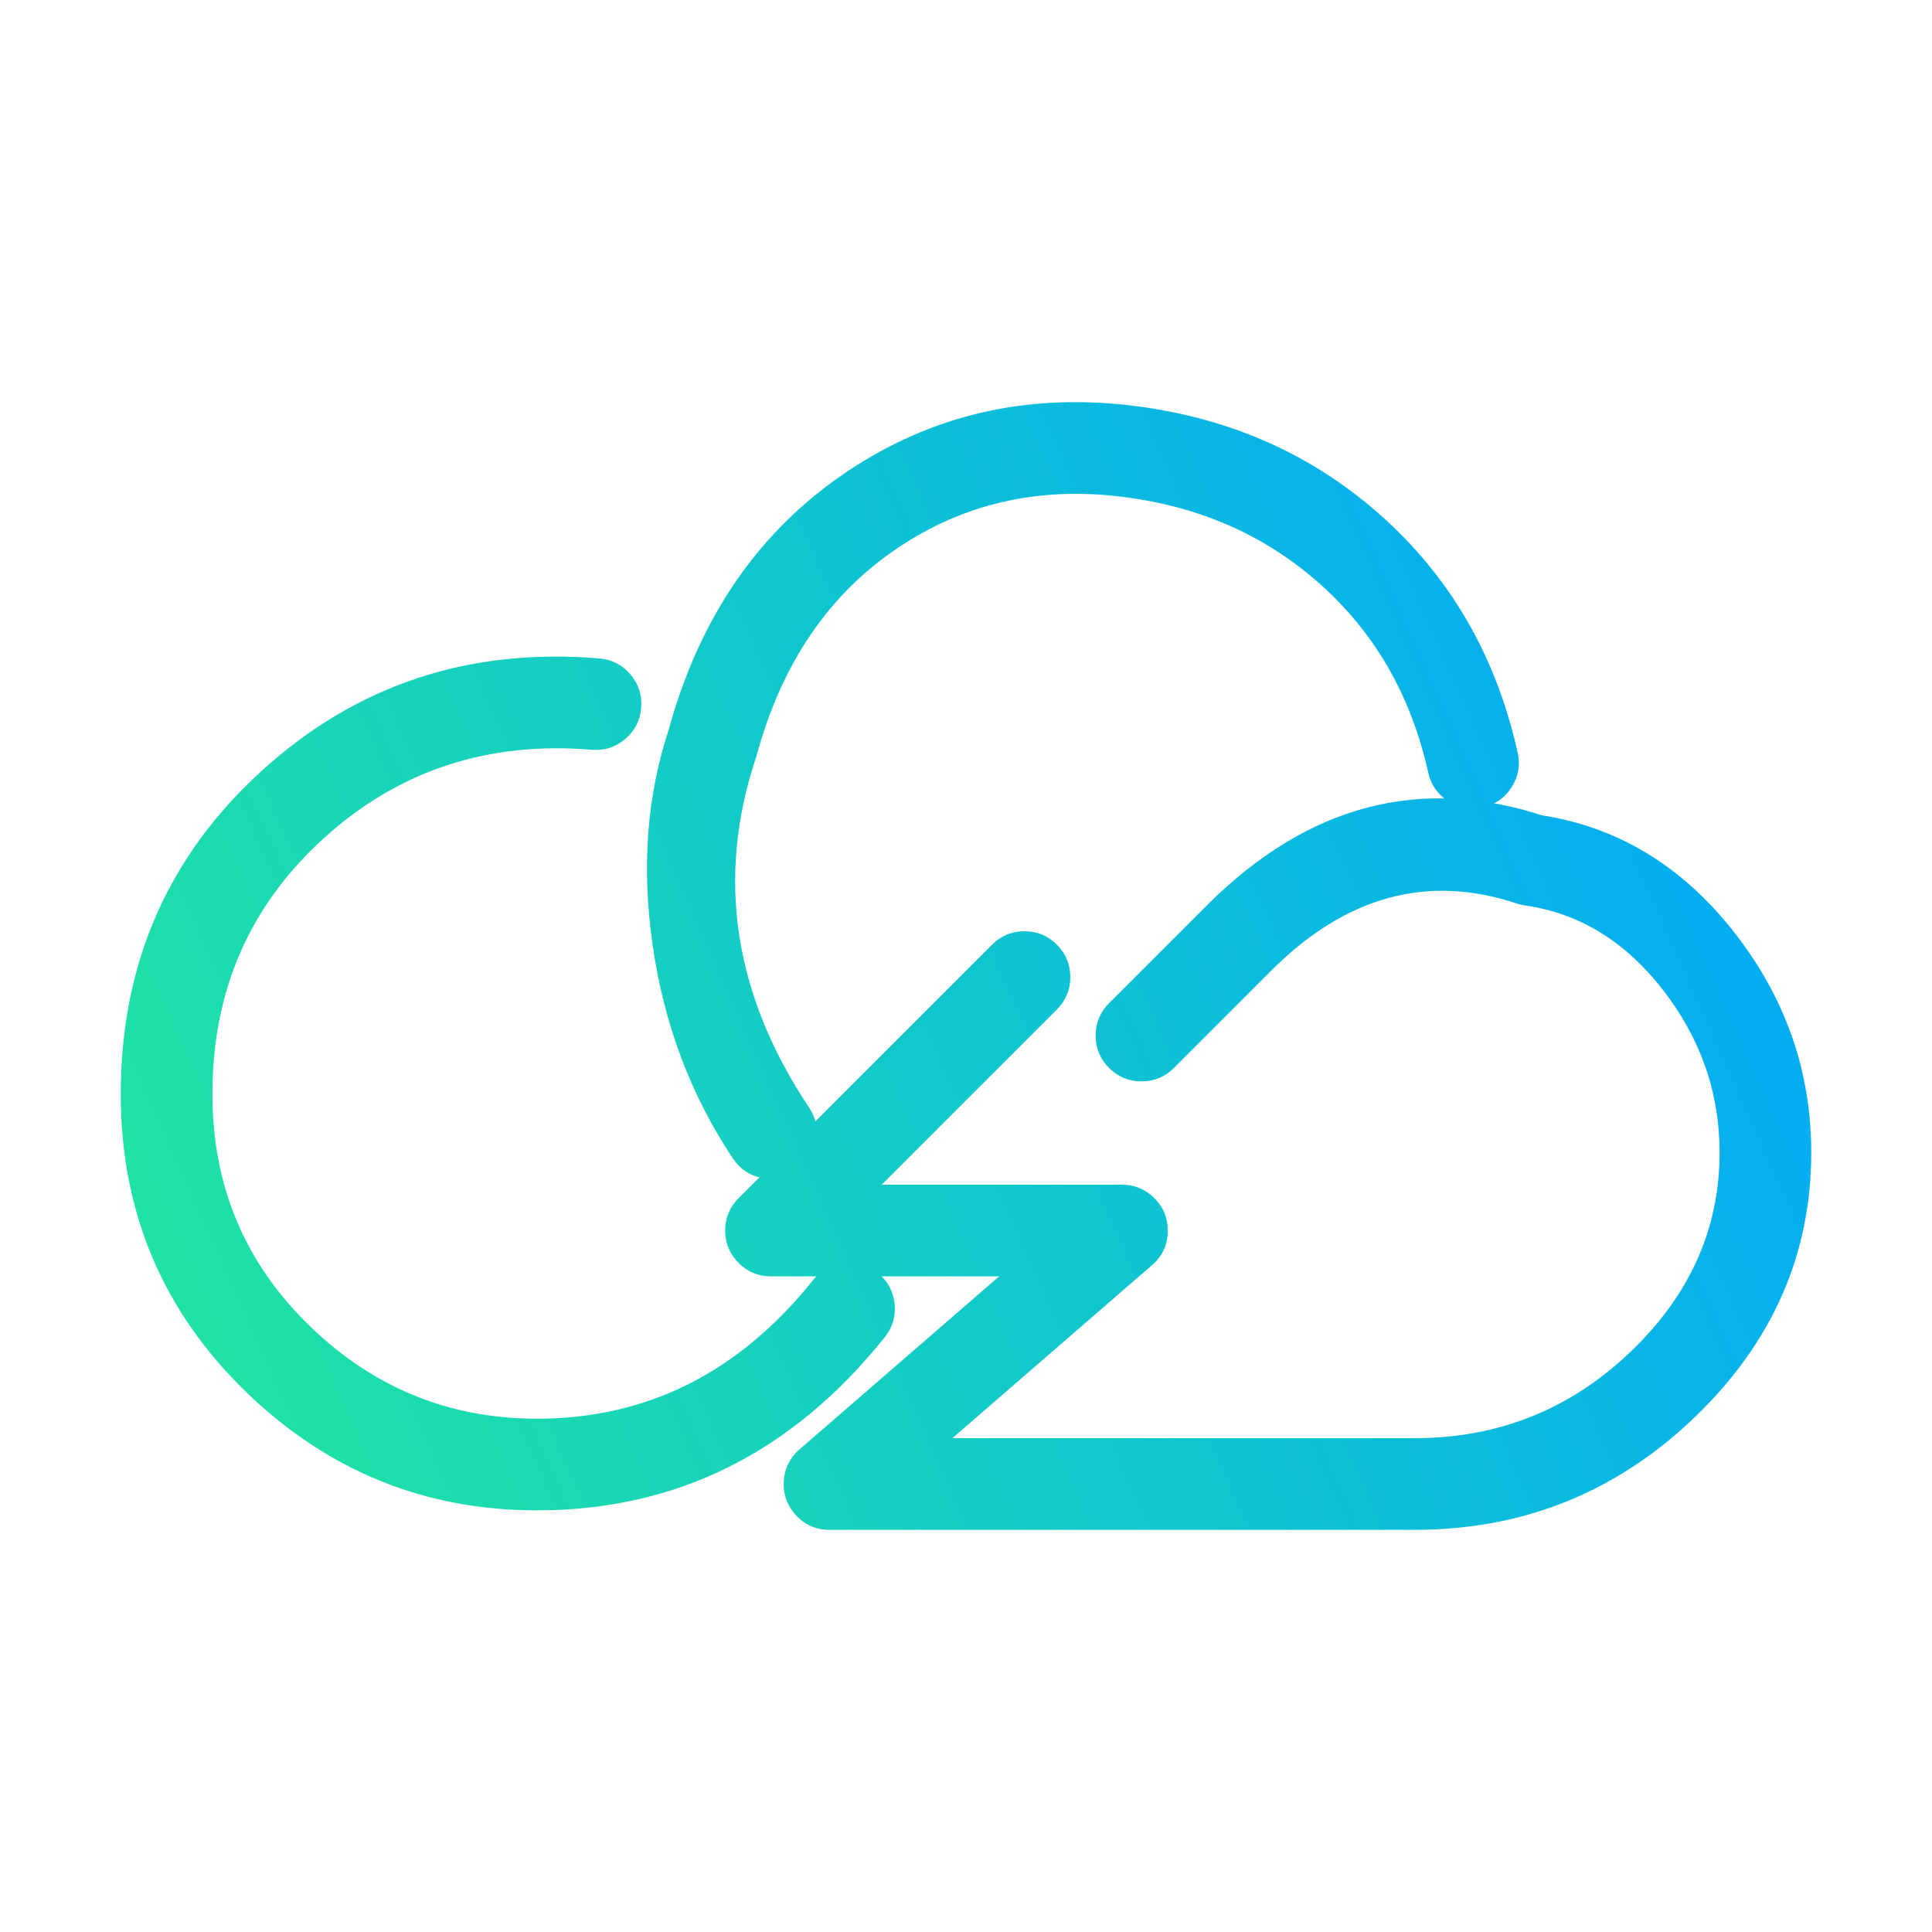
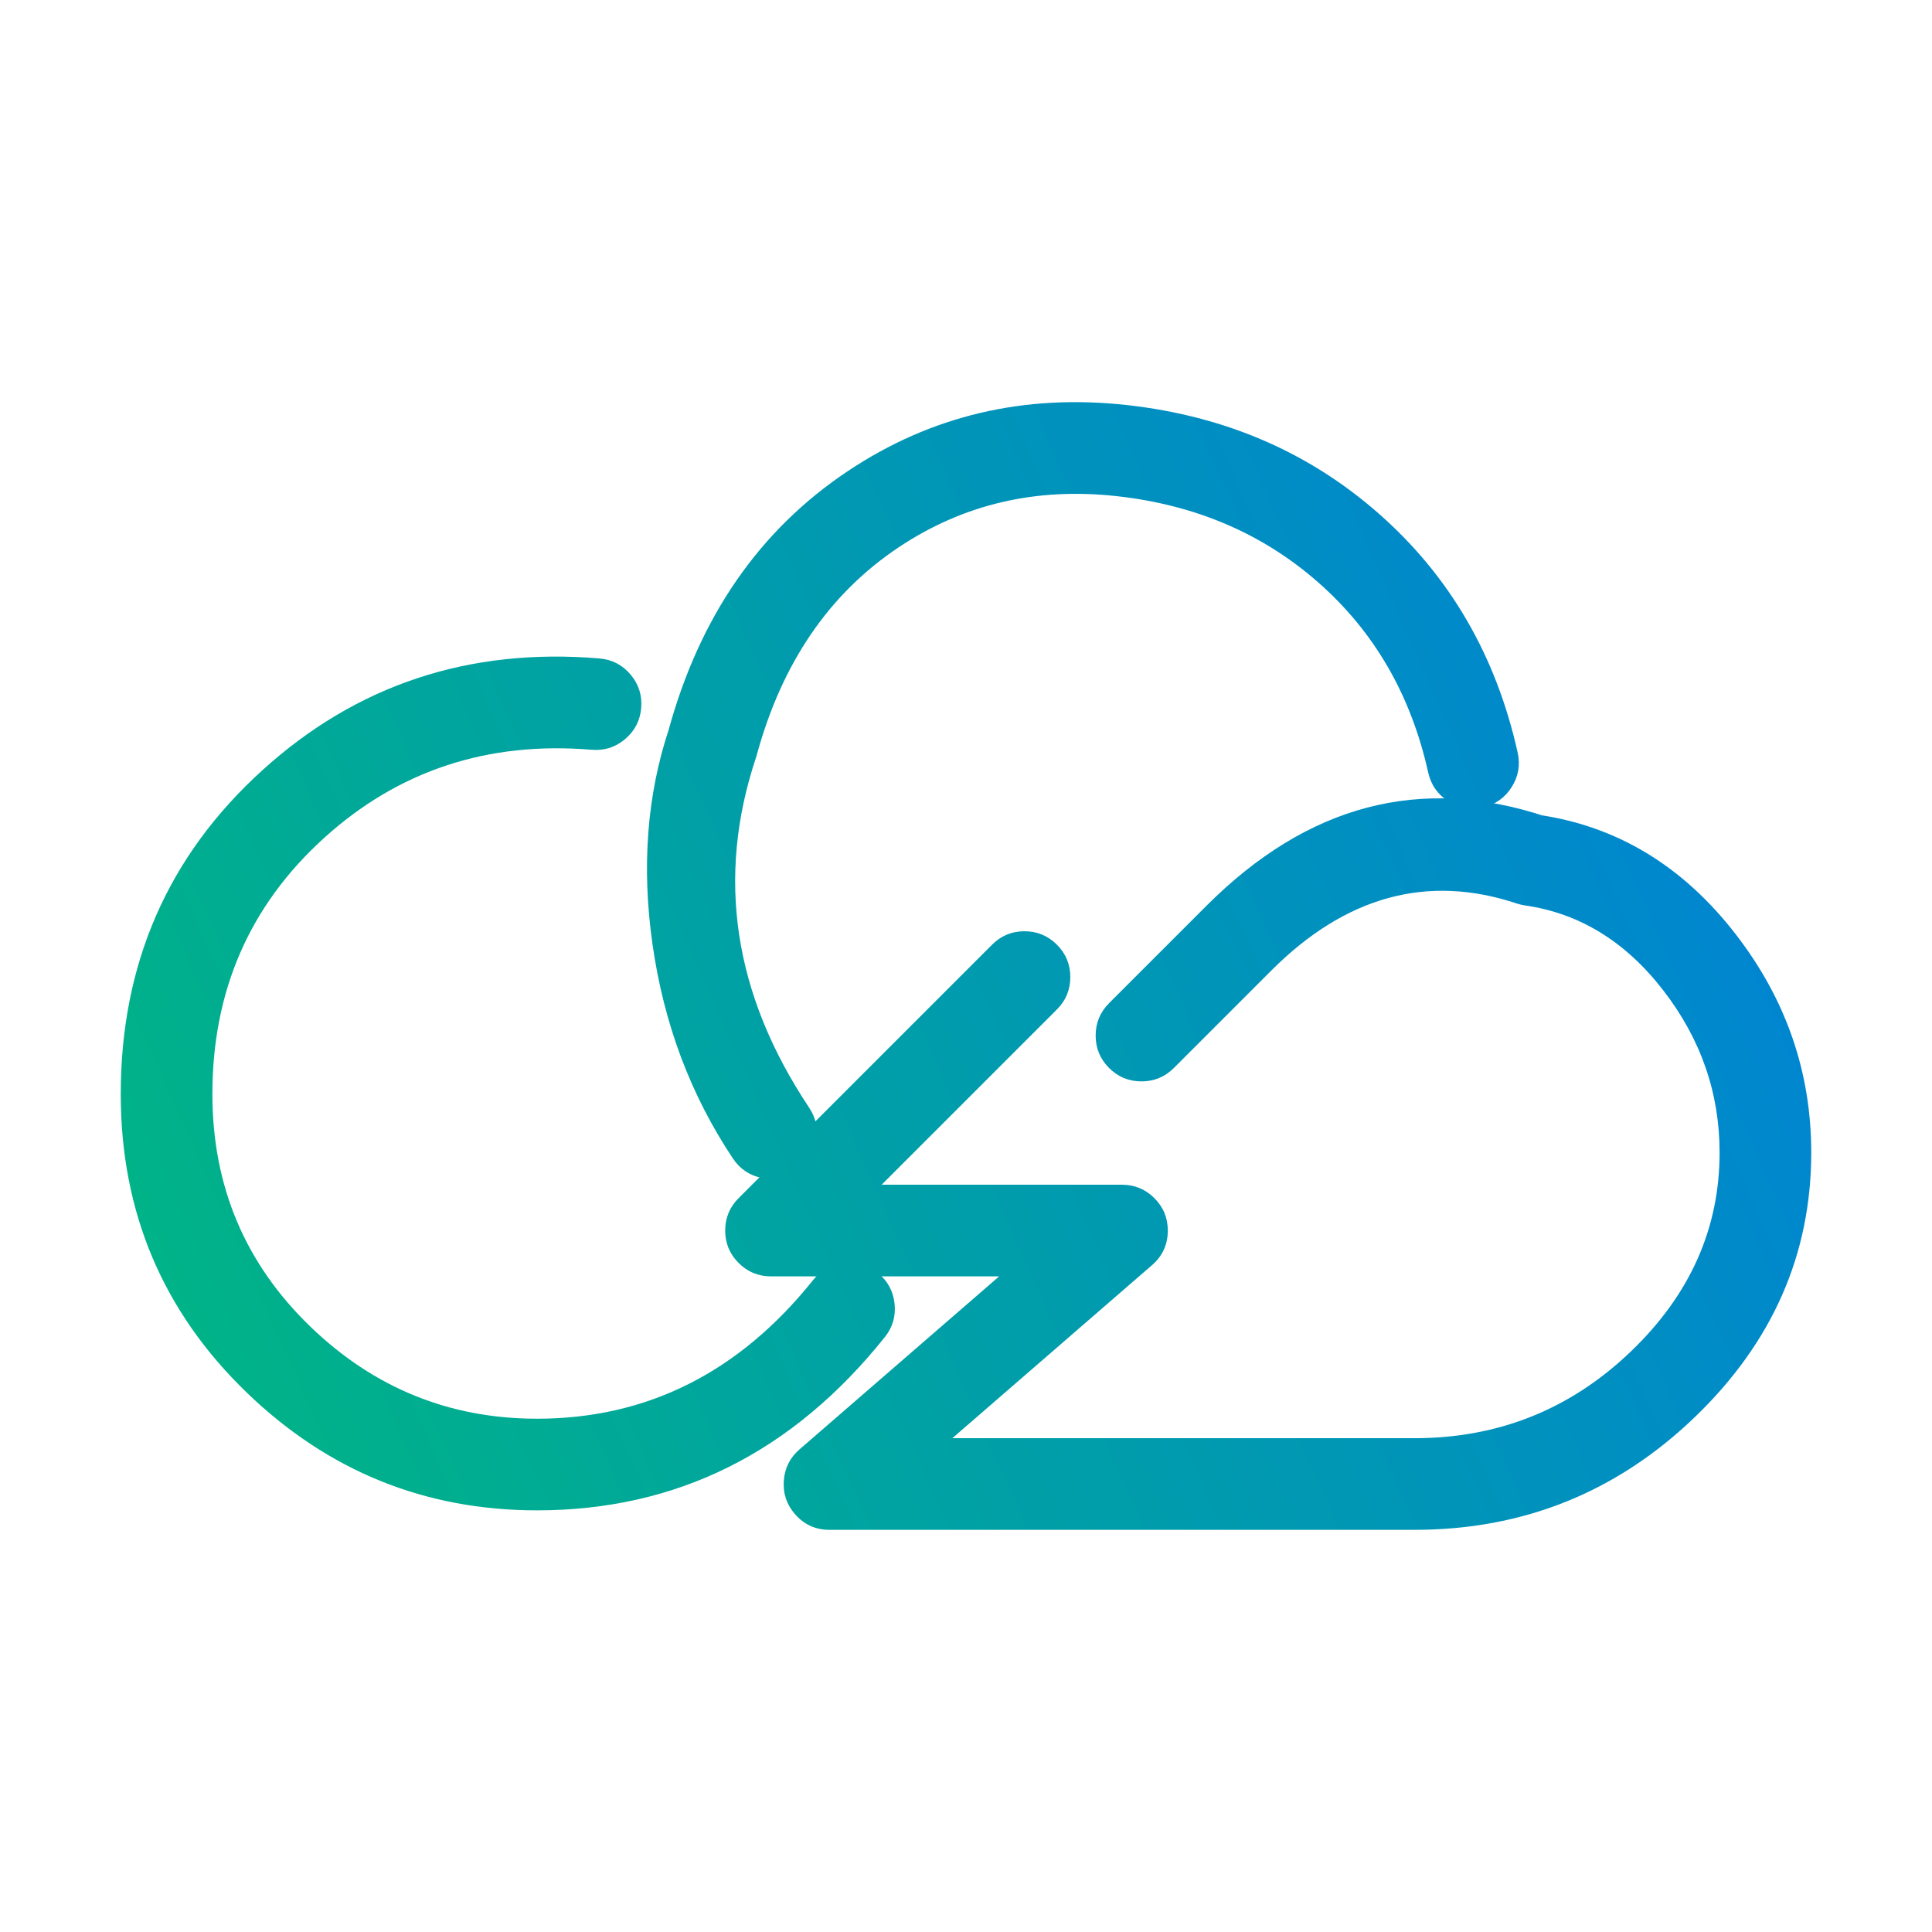
<svg xmlns="http://www.w3.org/2000/svg" viewBox="0 0 64 64">
  <defs>
    <linearGradient id="brand" gradientUnits="userSpaceOnUse" x1="0" y1="50" x2="85" y2="12">
-       <stop stop-color="#20e5a1" />
-       <stop offset="1" stop-color="#00a8fa" />
+       <stop stop-color="#00B584" />
+       <stop offset="1" stop-color="#0082D6" />
    </linearGradient>
  </defs>
  <g transform="matrix(0.6459 0 0 0.6459 3.5802 12.3439)">
    <path fill="url(#brand)" d="M24.805 19.342Q16.806 18.675 11.078 23.866Q5.35 29.057 5.35 37Q5.35 44.082 10.381 48.933Q15.273 53.65 22 53.65Q30.471 53.65 36.165 46.532Q36.773 45.772 37.74 45.664Q38.708 45.557 39.468 46.165Q40.228 46.773 40.336 47.74Q40.443 48.708 39.835 49.468Q32.73 58.35 22 58.35Q13.376 58.35 7.119 52.317Q0.65 46.079 0.65 37Q0.65 26.974 7.922 20.384Q15.162 13.822 25.195 14.658Q26.165 14.739 26.794 15.482Q27.423 16.225 27.342 17.195Q27.261 18.165 26.518 18.794Q25.775 19.423 24.805 19.342Z" />
    <path fill="url(#brand)" d="M32.045 40.303Q28.794 35.428 27.924 29.332Q27.07 23.358 28.771 18.257L31 19L28.733 18.382Q31.131 9.588 37.947 5.045Q44.337 0.784 52.26 1.664Q59.798 2.502 65.177 7.236Q70.639 12.042 72.294 19.49Q72.505 20.44 71.983 21.262Q71.46 22.083 70.51 22.294Q69.56 22.505 68.738 21.983Q67.917 21.46 67.706 20.51Q66.383 14.558 62.072 10.764Q57.806 7.01 51.74 6.336Q45.52 5.644 40.553 8.955Q35.202 12.523 33.267 19.618Q33.25 19.681 33.229 19.743Q30.148 28.986 35.955 37.697Q36.495 38.506 36.304 39.461Q36.114 40.415 35.303 40.955Q34.494 41.495 33.539 41.304Q32.585 41.114 32.045 40.303Z" />
    <path fill="url(#brand)" d="M48.662 32.662 35.662 45.662 34 44V41.65H52Q52.973 41.65 53.662 42.338Q54.35 43.027 54.35 44Q54.35 45.073 53.539 45.776L38.539 58.776L37 57V54.65H67Q73.474 54.65 78.121 50.181Q82.65 45.826 82.65 40Q82.65 35.42 79.766 31.687Q76.859 27.925 72.668 27.326Q72.458 27.296 72.257 27.229Q65.385 24.939 59.662 30.662L54.662 35.662Q53.973 36.35 53 36.35Q52.027 36.35 51.338 35.662Q50.65 34.973 50.65 34Q50.65 33.027 51.338 32.338L56.338 27.338Q64.115 19.561 73.743 22.771L73 25L73.332 22.674Q79.411 23.542 83.484 28.813Q87.35 33.816 87.35 40Q87.35 47.827 81.379 53.569Q75.367 59.35 67 59.35H37Q35.927 59.35 35.224 58.539Q34.587 57.803 34.656 56.833Q34.725 55.862 35.461 55.224L50.461 42.224L52 44V46.35H34Q33.027 46.35 32.338 45.662Q31.65 44.973 31.65 44Q31.65 43.027 32.338 42.338L45.338 29.338Q46.027 28.65 47 28.65Q47.973 28.65 48.662 29.338Q49.35 30.027 49.35 31Q49.35 31.973 48.662 32.662Z" />
  </g>
</svg>
